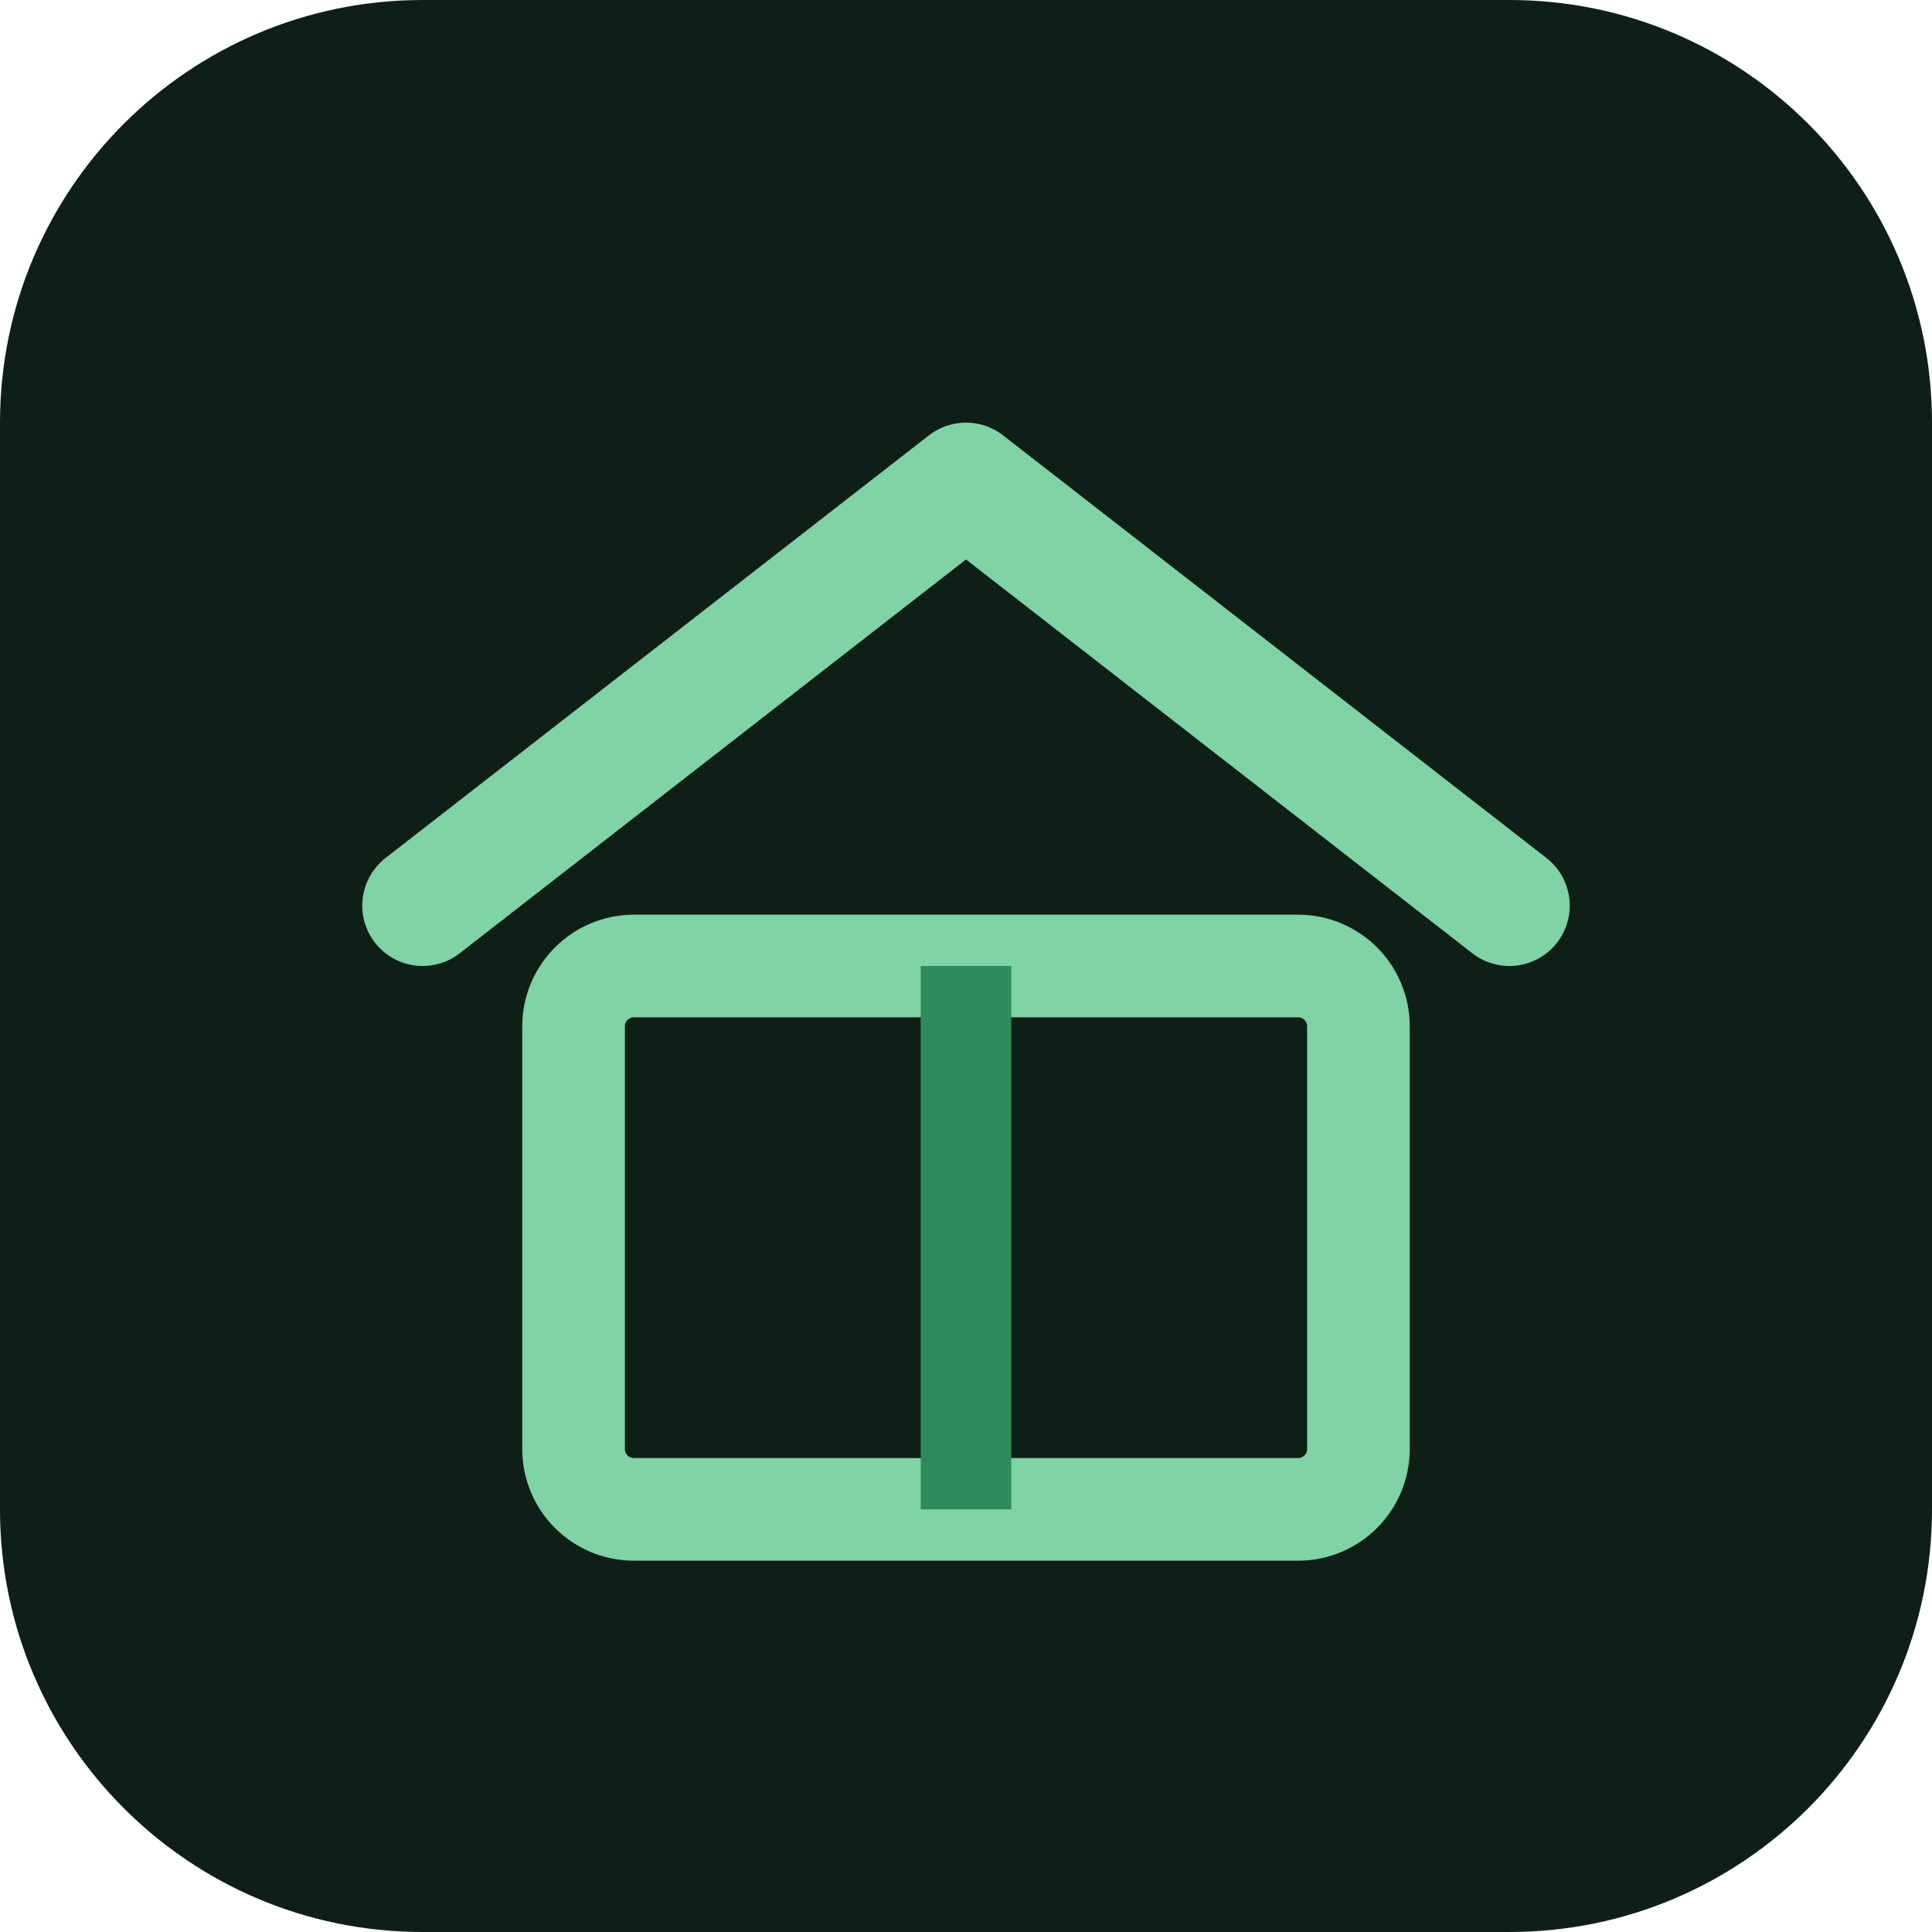
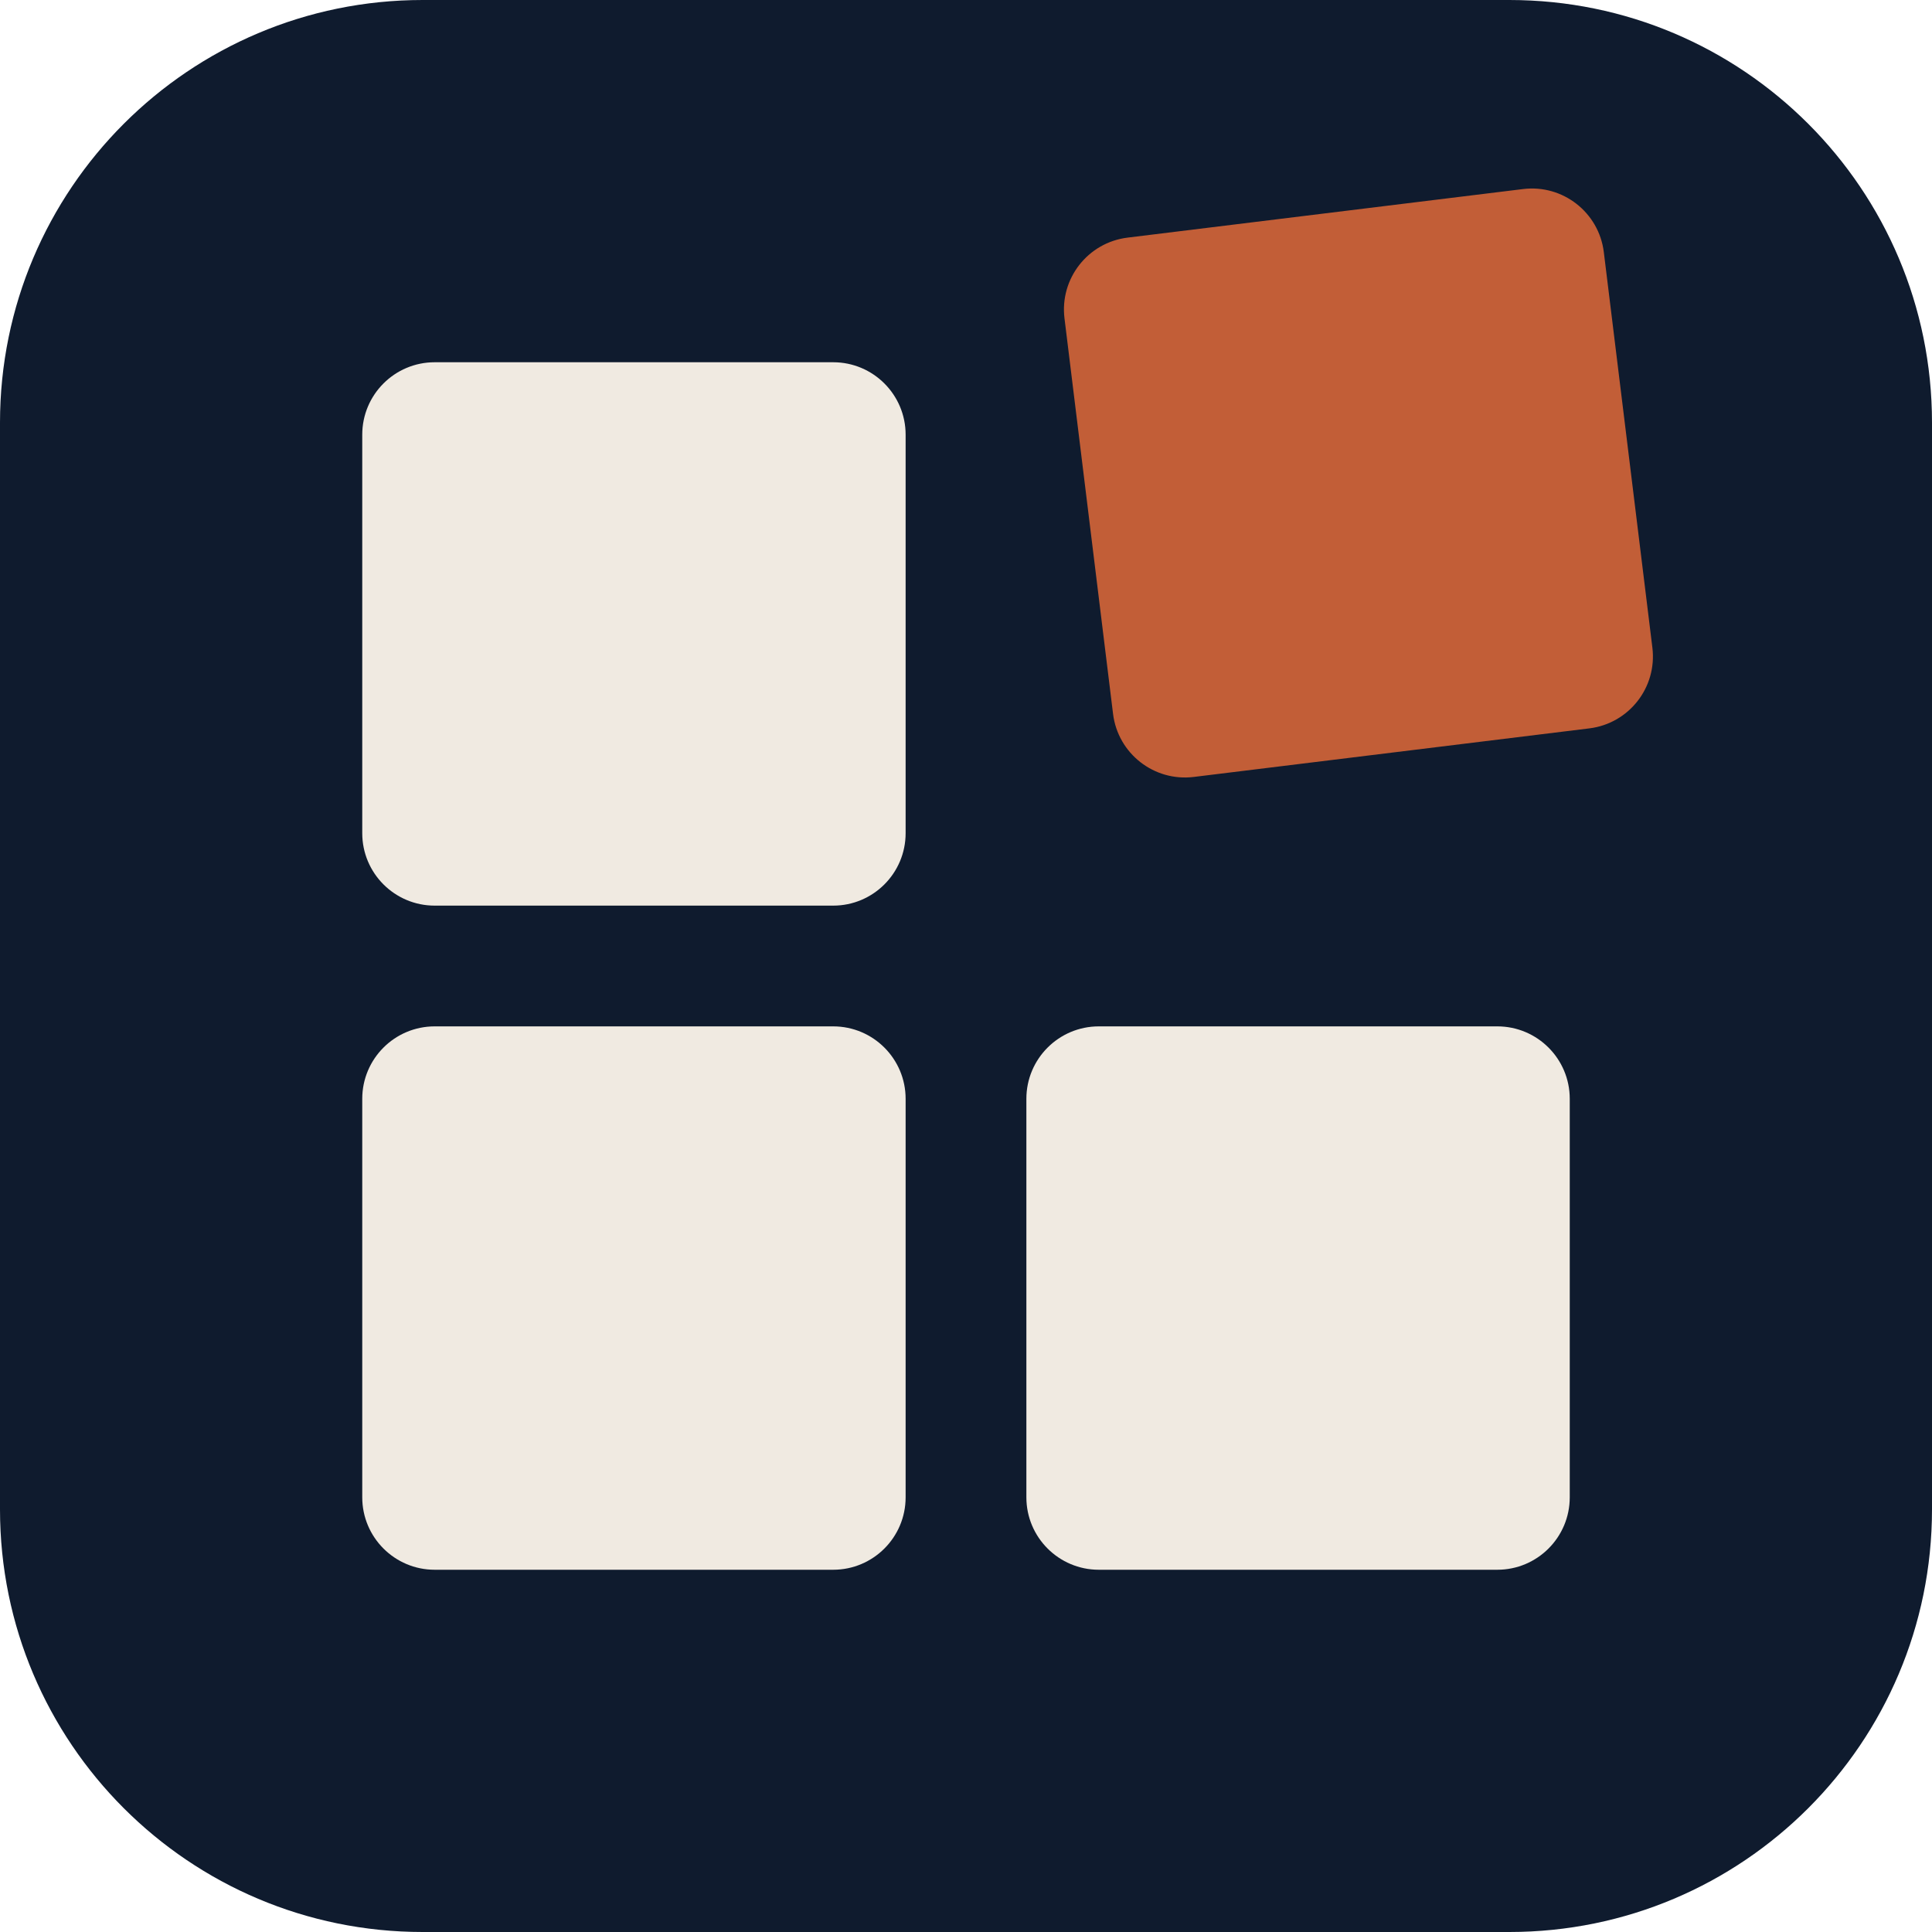
- <svg xmlns="http://www.w3.org/2000/svg" viewBox="0 0 64 64">
-   <rect width="64" height="64" rx="14" fill="#0E1F18" />
-   <path d="M14 30 32 16l18 14" fill="none" stroke="#7FD3A4" stroke-width="4" stroke-linecap="round" stroke-linejoin="round" />
-   <rect x="19" y="32" width="26" height="18" rx="2" fill="none" stroke="#7FD3A4" stroke-width="3.4" />
-   <path d="M32 32v18" stroke="#2E8B5B" stroke-width="3" />
+ <svg xmlns="http://www.w3.org/2000/svg" viewBox="0 0 32 32">
+   <rect width="32" height="32" rx="7" fill="#0F1B2E" />
+   <g fill="#F0EAE1">
+     <rect x="6" y="17" width="9" height="9" rx="1.2" />
+     <rect x="17" y="17" width="9" height="9" rx="1.2" />
+     <rect x="6" y="6" width="9" height="9" rx="1.2" />
+   </g>
+   <g transform="rotate(-7 22.5 8)">
+     <rect x="18" y="3.5" width="9" height="9" rx="1.2" fill="#C25E37" />
+   </g>
</svg>
